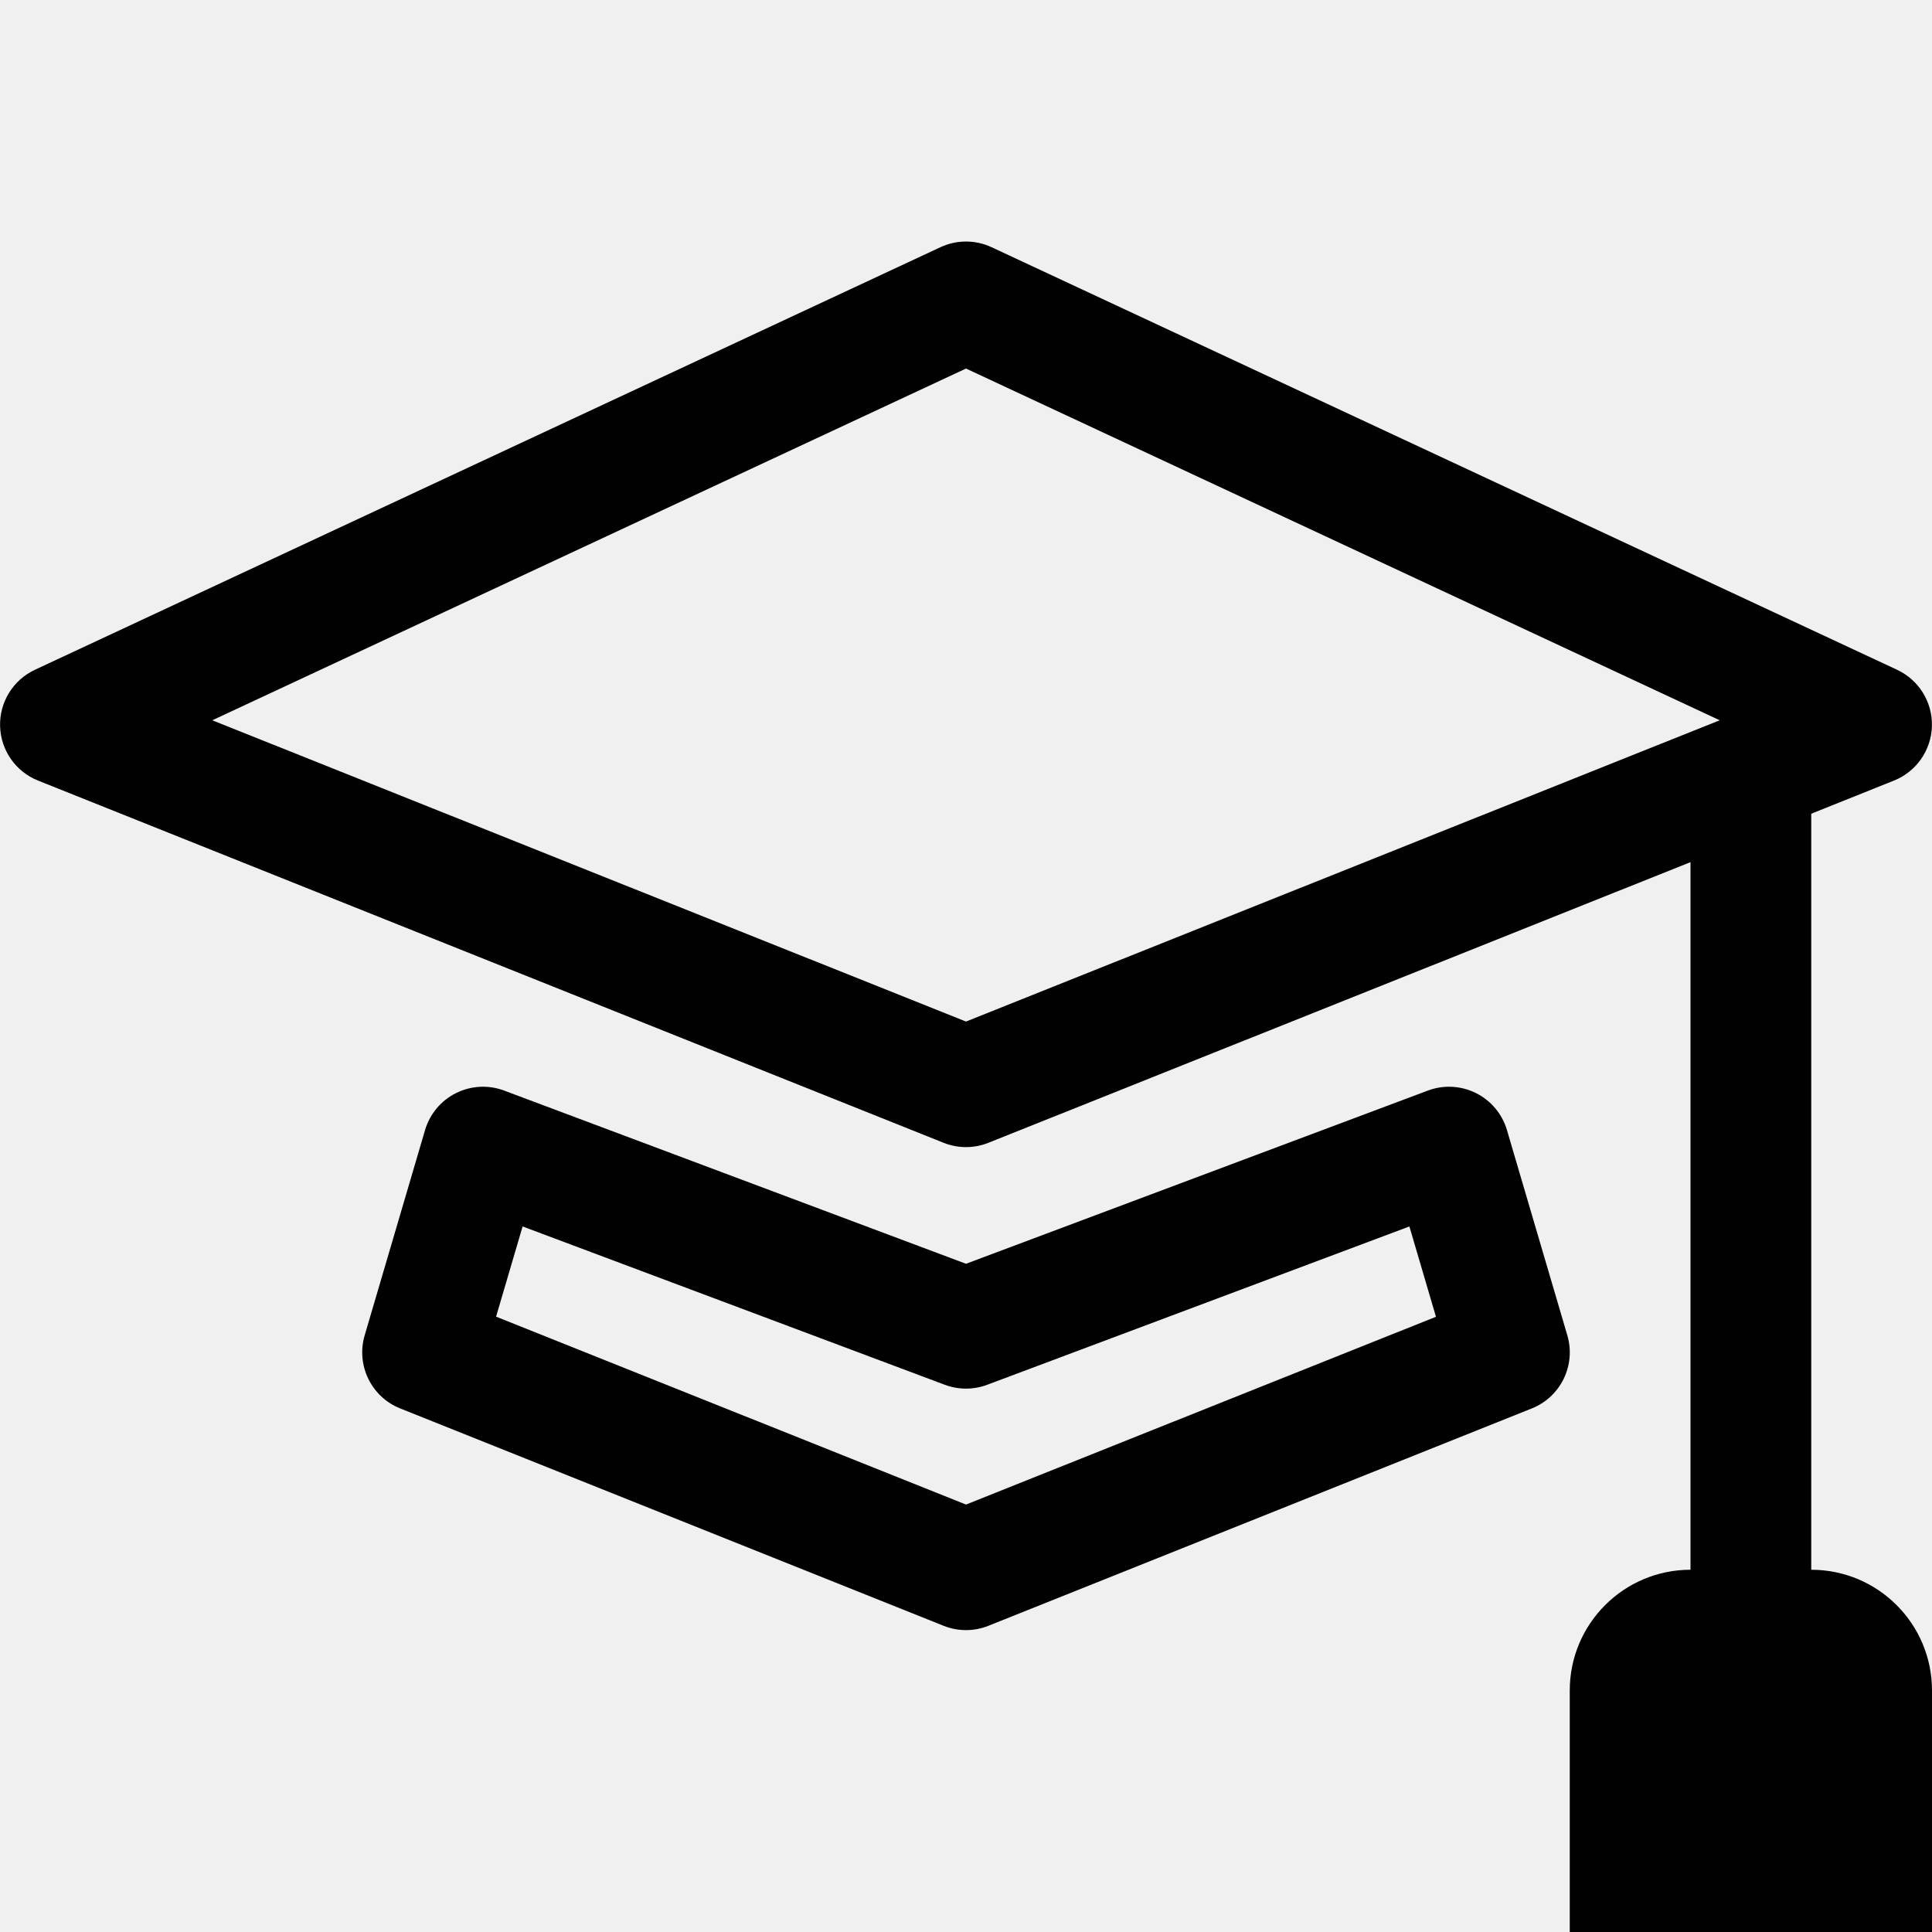
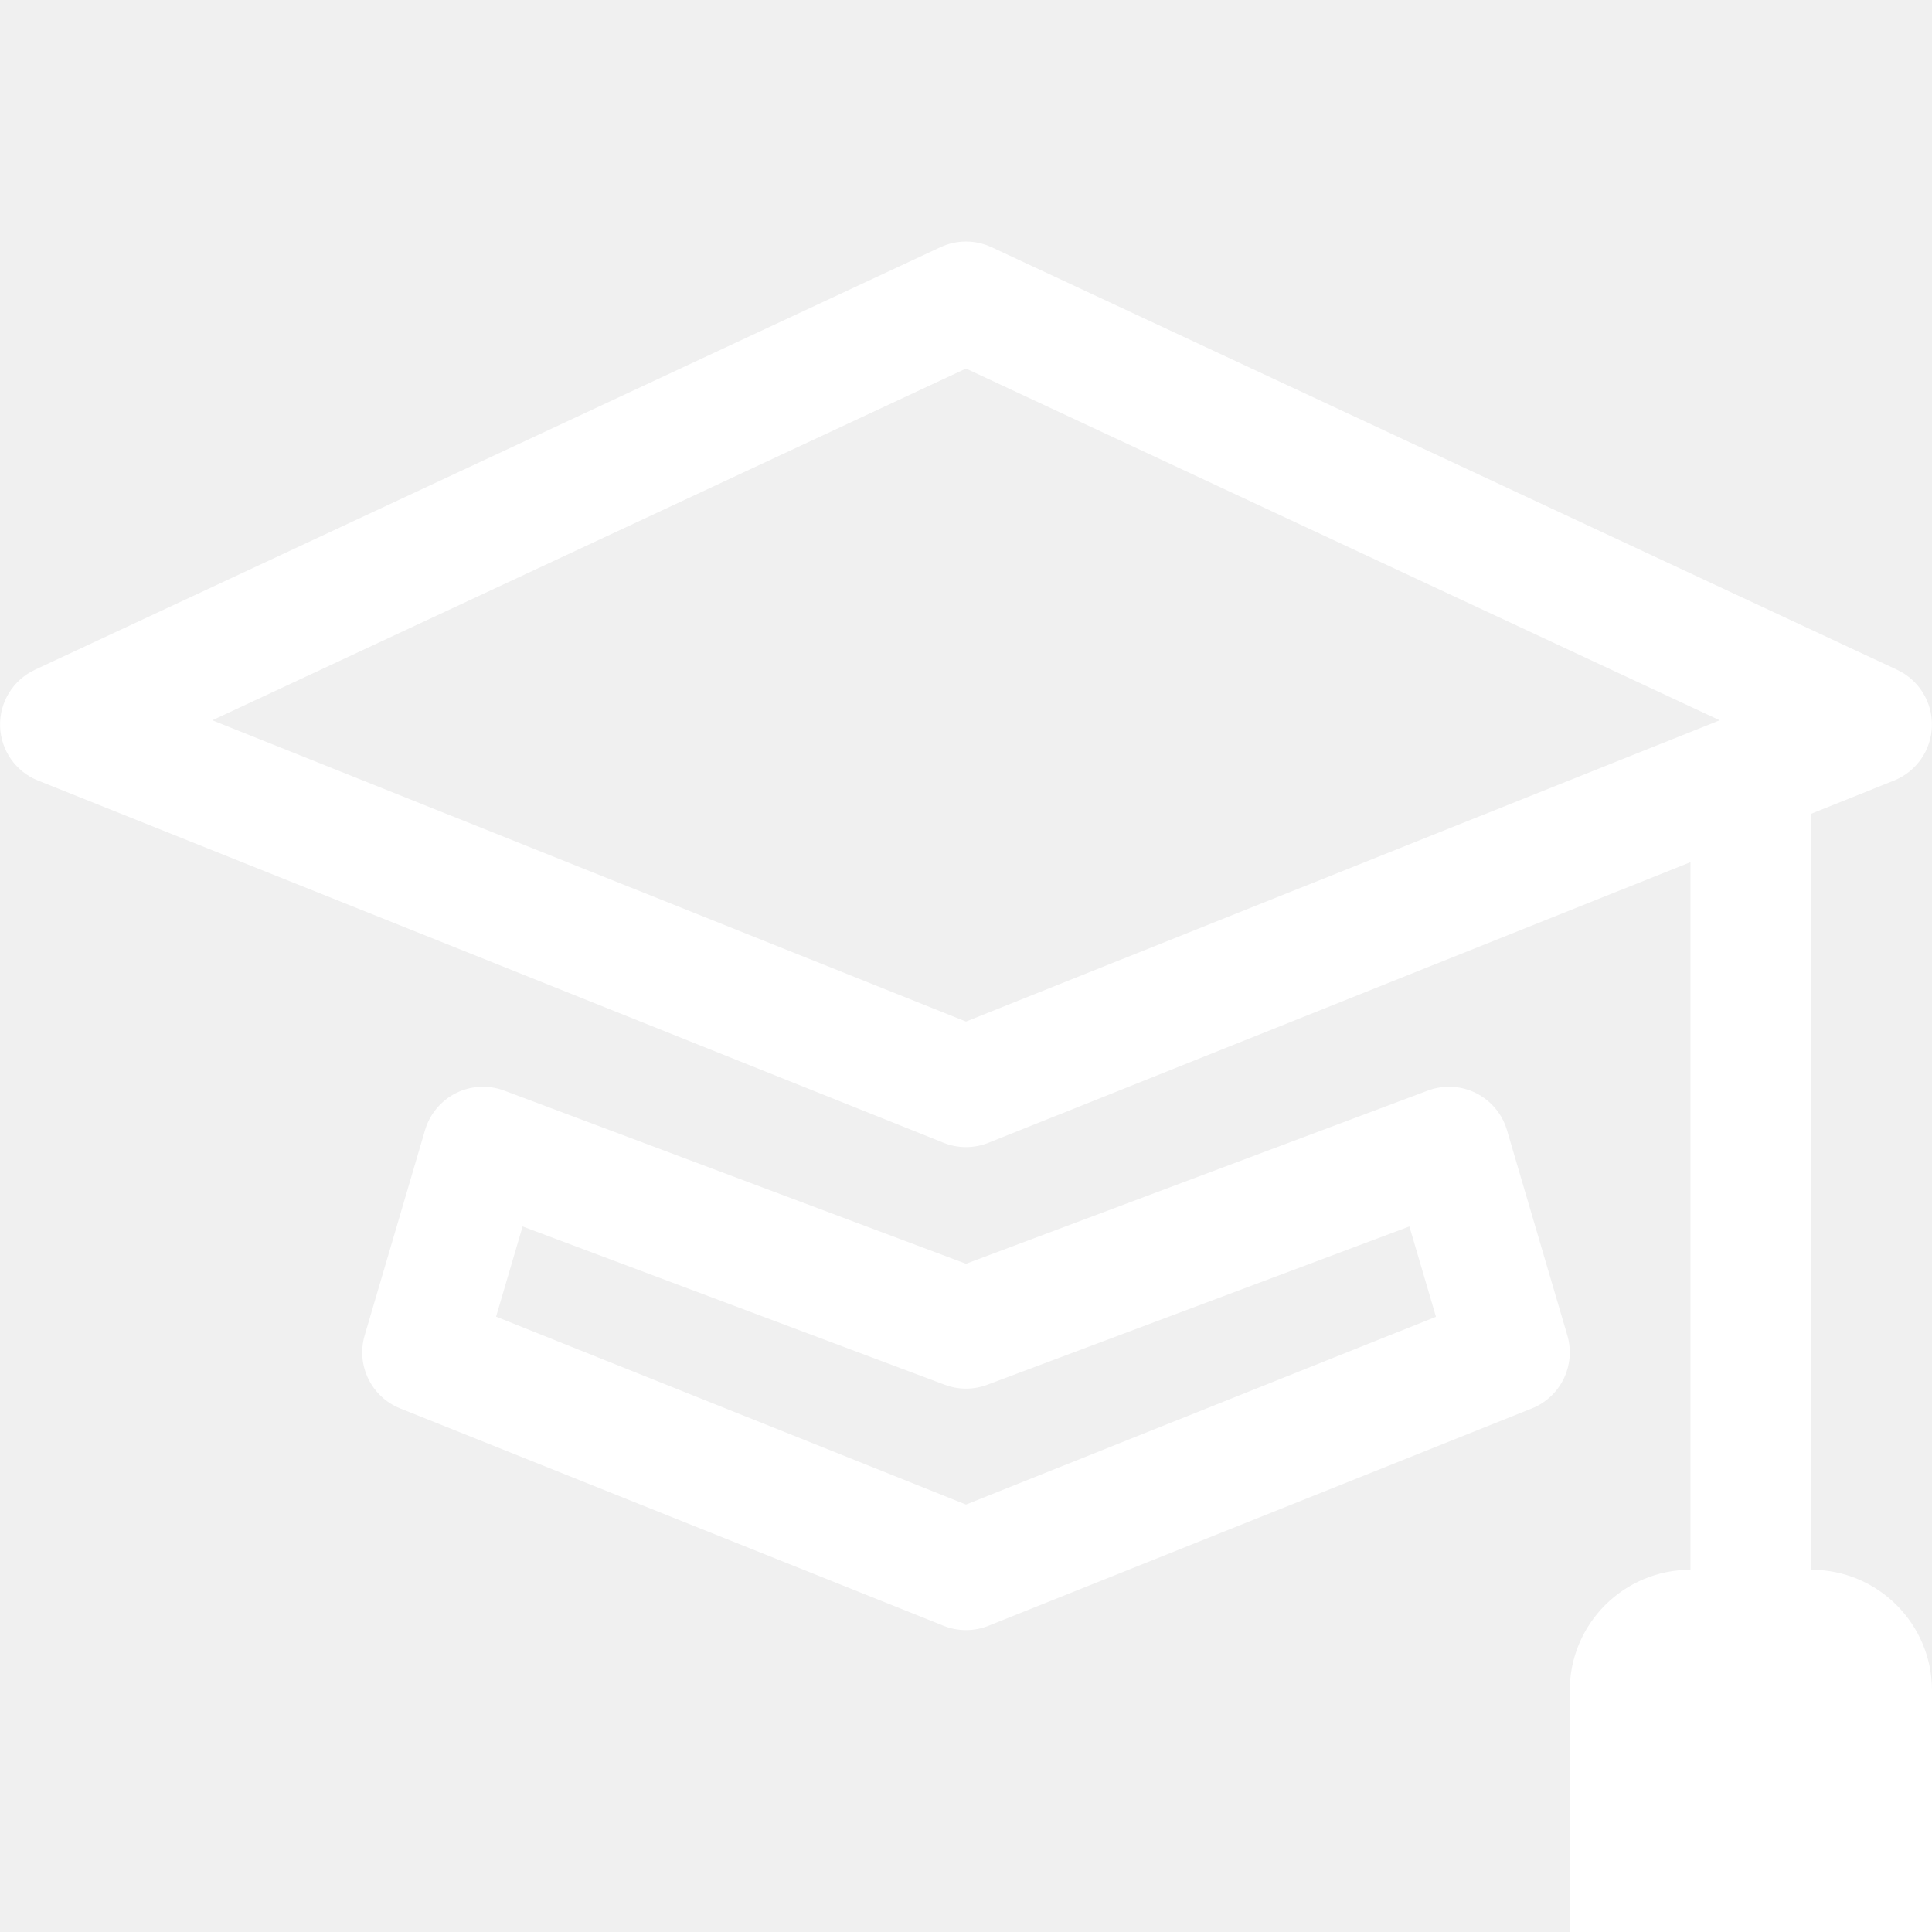
- <svg xmlns="http://www.w3.org/2000/svg" width="16" height="16" fill="#000100" class="bi bi-mortarboard" viewBox="0 0 16 16">
+ <svg xmlns="http://www.w3.org/2000/svg" width="16" height="16" fill="#fff" class="bi bi-mortarboard" viewBox="0 0 16 16">
  <path d="M8.211 2.047a.5.5 0 0 0-.422 0l-7.5 3.5a.5.5 0 0 0 .025.917l7.5 3a.5.5 0 0 0 .372 0L14 7.14V13a1 1 0 0 0-1 1v2h3v-2a1 1 0 0 0-1-1V6.739l.686-.275a.5.5 0 0 0 .025-.917l-7.5-3.5ZM8 8.46 1.758 5.965 8 3.052l6.242 2.913L8 8.46Z" />
  <path d="M4.176 9.032a.5.5 0 0 0-.656.327l-.5 1.7a.5.5 0 0 0 .294.605l4.5 1.8a.5.5 0 0 0 .372 0l4.5-1.8a.5.5 0 0 0 .294-.605l-.5-1.7a.5.5 0 0 0-.656-.327L8 10.466 4.176 9.032Zm-.068 1.873.22-.748 3.496 1.311a.5.5 0 0 0 .352 0l3.496-1.311.22.748L8 12.46l-3.892-1.556Z" />
</svg>
